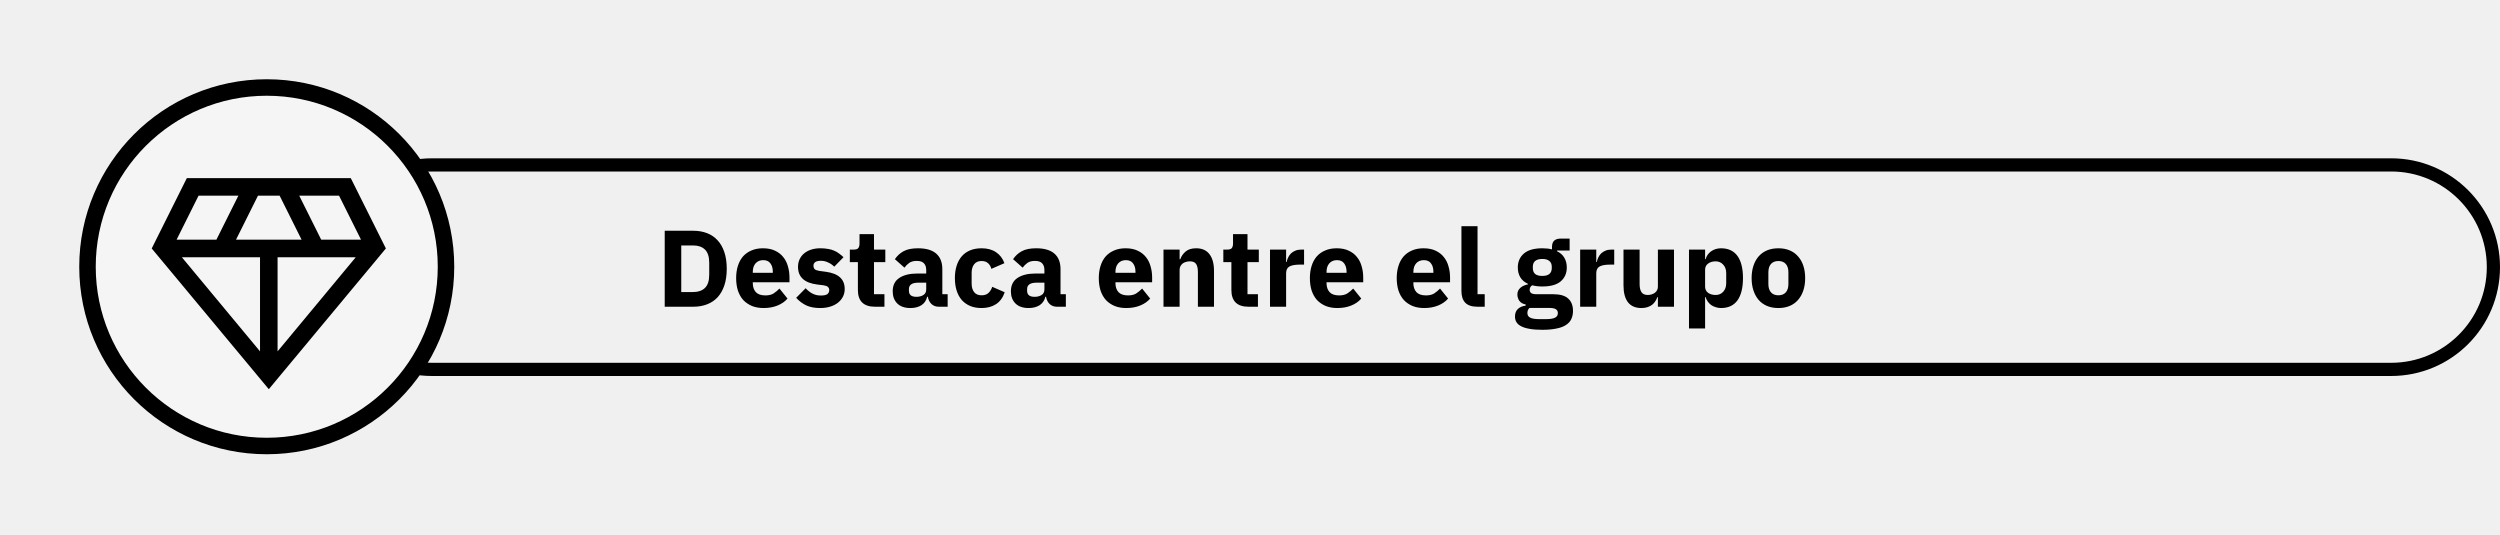
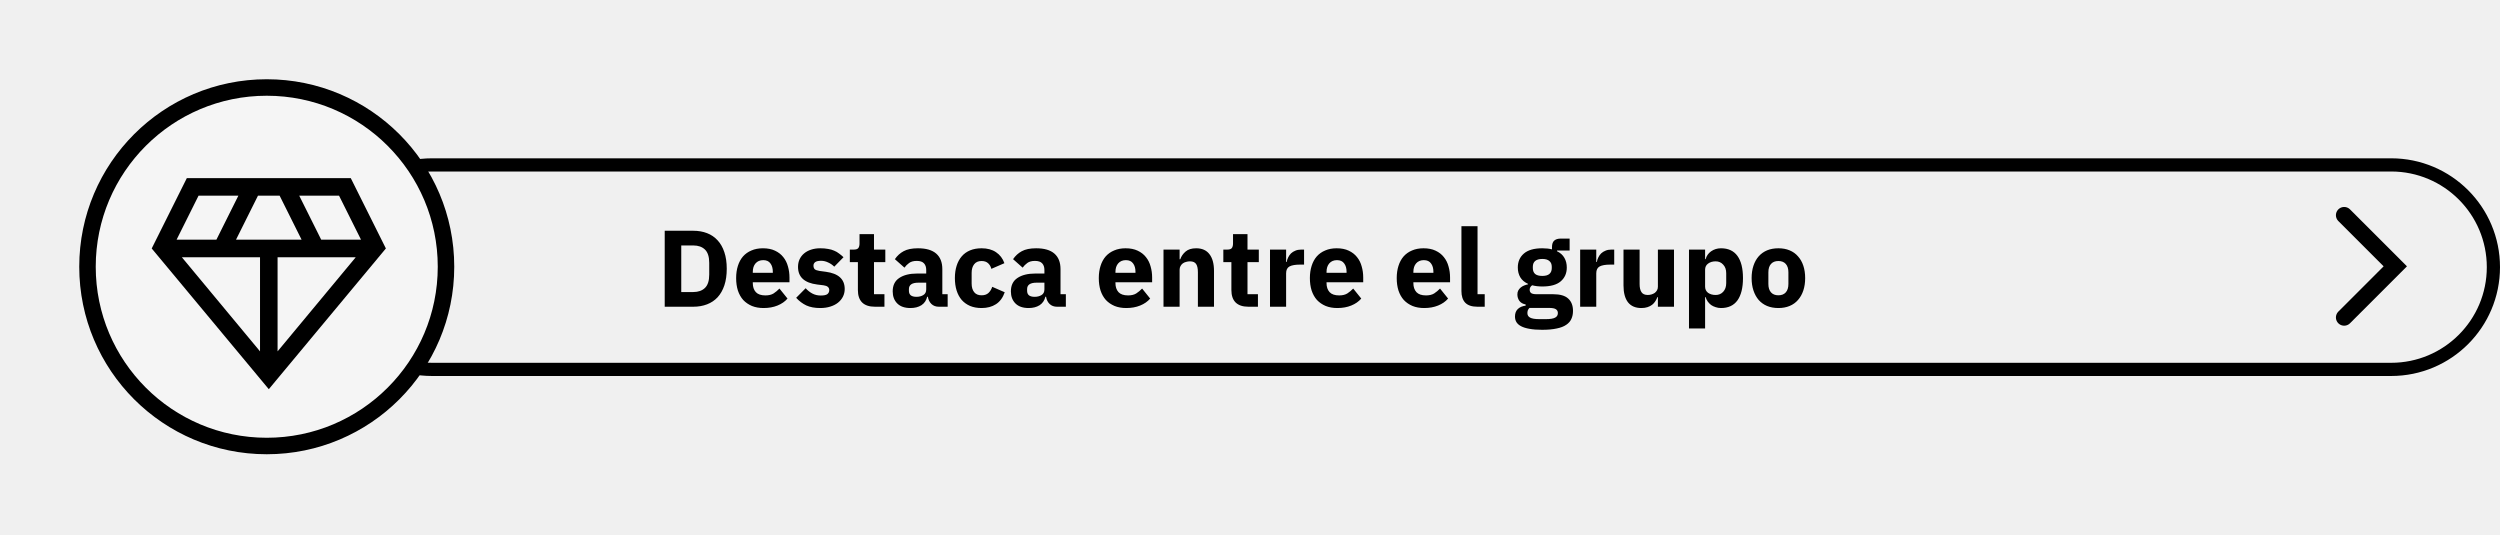
<svg xmlns="http://www.w3.org/2000/svg" width="758" height="162" viewBox="0 0 758 162" fill="none">
  <rect x="100" y="50" width="656" height="62" rx="31" stroke="black" stroke-width="4" />
  <path d="M80.877 135.228C110.894 135.228 135.228 110.895 135.228 80.878C135.228 50.861 110.894 26.528 80.877 26.528C50.861 26.528 26.527 50.861 26.527 80.878C26.527 110.895 50.861 135.228 80.877 135.228Z" fill="#F5F5F5" stroke="black" stroke-width="5" stroke-miterlimit="10" />
  <g clip-path="url(#clip0_117_1781)">
    <path d="M81.5 118L46 75.333L56.65 54H106.35L117 75.333L81.5 118ZM71.56 72.667H91.44L84.784 59.333H78.216L71.56 72.667ZM78.838 106.533V78H55.141L78.838 106.533ZM84.162 106.533L107.859 78H84.162V106.533ZM97.386 72.667H109.456L102.8 59.333H90.73L97.386 72.667ZM53.544 72.667H65.614L72.27 59.333H60.2L53.544 72.667Z" fill="black" />
  </g>
+   <path d="M710.75 96.25L726.25 80.75L710.75 65.25" stroke="black" stroke-width="5" stroke-linecap="round" />
  <path d="M201.541 69.966H210.22C211.738 69.966 213.124 70.208 214.378 70.692C215.632 71.176 216.699 71.902 217.579 72.87C218.459 73.816 219.141 75.015 219.625 76.467C220.109 77.897 220.351 79.569 220.351 81.483C220.351 83.397 220.109 85.08 219.625 86.532C219.141 87.962 218.459 89.161 217.579 90.129C216.699 91.075 215.632 91.79 214.378 92.274C213.124 92.758 211.738 93 210.22 93H201.541V69.966ZM210.22 88.545C211.716 88.545 212.893 88.127 213.751 87.291C214.609 86.455 215.038 85.113 215.038 83.265V79.701C215.038 77.853 214.609 76.511 213.751 75.675C212.893 74.839 211.716 74.421 210.22 74.421H206.557V88.545H210.22ZM231.514 93.396C230.194 93.396 229.017 93.187 227.983 92.769C226.949 92.329 226.069 91.724 225.343 90.954C224.639 90.162 224.1 89.205 223.726 88.083C223.374 86.961 223.198 85.707 223.198 84.321C223.198 82.957 223.374 81.725 223.726 80.625C224.078 79.503 224.595 78.546 225.277 77.754C225.981 76.962 226.839 76.357 227.851 75.939C228.863 75.499 230.018 75.279 231.316 75.279C232.746 75.279 233.967 75.521 234.979 76.005C236.013 76.489 236.849 77.138 237.487 77.952C238.147 78.766 238.62 79.712 238.906 80.79C239.214 81.846 239.368 82.957 239.368 84.123V85.575H228.247V85.839C228.247 86.983 228.555 87.896 229.171 88.578C229.787 89.238 230.755 89.568 232.075 89.568C233.087 89.568 233.912 89.37 234.55 88.974C235.188 88.556 235.782 88.061 236.332 87.489L238.774 90.525C238.004 91.427 236.992 92.131 235.738 92.637C234.506 93.143 233.098 93.396 231.514 93.396ZM231.415 78.876C230.425 78.876 229.644 79.206 229.072 79.866C228.522 80.504 228.247 81.362 228.247 82.44V82.704H234.319V82.407C234.319 81.351 234.077 80.504 233.593 79.866C233.131 79.206 232.405 78.876 231.415 78.876ZM248.691 93.396C247.019 93.396 245.611 93.132 244.467 92.604C243.323 92.054 242.3 91.284 241.398 90.294L244.269 87.39C244.885 88.072 245.567 88.611 246.315 89.007C247.063 89.403 247.91 89.601 248.856 89.601C249.824 89.601 250.495 89.458 250.869 89.172C251.243 88.864 251.43 88.457 251.43 87.951C251.43 87.137 250.847 86.653 249.681 86.499L247.8 86.268C243.906 85.784 241.959 84.002 241.959 80.922C241.959 80.086 242.113 79.327 242.421 78.645C242.751 77.941 243.202 77.347 243.774 76.863C244.368 76.357 245.072 75.972 245.886 75.708C246.722 75.422 247.657 75.279 248.691 75.279C249.593 75.279 250.385 75.345 251.067 75.477C251.771 75.587 252.387 75.763 252.915 76.005C253.465 76.225 253.96 76.511 254.4 76.863C254.862 77.193 255.313 77.567 255.753 77.985L252.948 80.856C252.398 80.306 251.771 79.877 251.067 79.569C250.385 79.239 249.681 79.074 248.955 79.074C248.119 79.074 247.525 79.206 247.173 79.47C246.821 79.734 246.645 80.086 246.645 80.526C246.645 80.988 246.766 81.351 247.008 81.615C247.272 81.857 247.756 82.033 248.46 82.143L250.407 82.407C254.213 82.913 256.116 84.651 256.116 87.621C256.116 88.457 255.94 89.227 255.588 89.931C255.236 90.635 254.73 91.251 254.07 91.779C253.432 92.285 252.651 92.681 251.727 92.967C250.825 93.253 249.813 93.396 248.691 93.396ZM265.26 93C263.566 93 262.279 92.571 261.399 91.713C260.541 90.855 260.112 89.601 260.112 87.951V79.47H257.67V75.675H258.891C259.551 75.675 260.002 75.521 260.244 75.213C260.486 74.883 260.607 74.421 260.607 73.827V70.989H264.996V75.675H268.428V79.47H264.996V89.205H268.164V93H265.26ZM284.625 93C283.745 93 283.008 92.725 282.414 92.175C281.842 91.625 281.479 90.888 281.325 89.964H281.127C280.863 91.086 280.28 91.944 279.378 92.538C278.476 93.11 277.365 93.396 276.045 93.396C274.307 93.396 272.976 92.934 272.052 92.01C271.128 91.086 270.666 89.865 270.666 88.347C270.666 86.521 271.326 85.168 272.646 84.288C273.988 83.386 275.803 82.935 278.091 82.935H280.83V81.846C280.83 81.01 280.61 80.35 280.17 79.866C279.73 79.36 278.993 79.107 277.959 79.107C276.991 79.107 276.221 79.316 275.649 79.734C275.077 80.152 274.604 80.625 274.23 81.153L271.326 78.579C272.03 77.545 272.91 76.742 273.966 76.17C275.044 75.576 276.496 75.279 278.322 75.279C280.786 75.279 282.634 75.818 283.866 76.896C285.098 77.974 285.714 79.547 285.714 81.615V89.205H287.331V93H284.625ZM277.86 89.997C278.674 89.997 279.367 89.821 279.939 89.469C280.533 89.117 280.83 88.545 280.83 87.753V85.707H278.454C276.54 85.707 275.583 86.356 275.583 87.654V88.149C275.583 88.787 275.781 89.26 276.177 89.568C276.573 89.854 277.134 89.997 277.86 89.997ZM297.605 93.396C296.307 93.396 295.152 93.187 294.14 92.769C293.128 92.329 292.281 91.724 291.599 90.954C290.917 90.162 290.4 89.205 290.048 88.083C289.696 86.961 289.52 85.707 289.52 84.321C289.52 82.935 289.696 81.692 290.048 80.592C290.4 79.47 290.917 78.513 291.599 77.721C292.281 76.929 293.128 76.324 294.14 75.906C295.152 75.488 296.307 75.279 297.605 75.279C299.365 75.279 300.828 75.675 301.994 76.467C303.182 77.259 304.029 78.37 304.535 79.8L300.575 81.516C300.421 80.856 300.102 80.295 299.618 79.833C299.134 79.371 298.463 79.14 297.605 79.14C296.615 79.14 295.867 79.47 295.361 80.13C294.855 80.768 294.602 81.637 294.602 82.737V85.971C294.602 87.071 294.855 87.94 295.361 88.578C295.867 89.216 296.615 89.535 297.605 89.535C298.485 89.535 299.178 89.304 299.684 88.842C300.212 88.358 300.597 87.731 300.839 86.961L304.634 88.611C304.062 90.261 303.171 91.471 301.961 92.241C300.773 93.011 299.321 93.396 297.605 93.396ZM320.461 93C319.581 93 318.844 92.725 318.25 92.175C317.678 91.625 317.315 90.888 317.161 89.964H316.963C316.699 91.086 316.116 91.944 315.214 92.538C314.312 93.11 313.201 93.396 311.881 93.396C310.143 93.396 308.812 92.934 307.888 92.01C306.964 91.086 306.502 89.865 306.502 88.347C306.502 86.521 307.162 85.168 308.482 84.288C309.824 83.386 311.639 82.935 313.927 82.935H316.666V81.846C316.666 81.01 316.446 80.35 316.006 79.866C315.566 79.36 314.829 79.107 313.795 79.107C312.827 79.107 312.057 79.316 311.485 79.734C310.913 80.152 310.44 80.625 310.066 81.153L307.162 78.579C307.866 77.545 308.746 76.742 309.802 76.17C310.88 75.576 312.332 75.279 314.158 75.279C316.622 75.279 318.47 75.818 319.702 76.896C320.934 77.974 321.55 79.547 321.55 81.615V89.205H323.167V93H320.461ZM313.696 89.997C314.51 89.997 315.203 89.821 315.775 89.469C316.369 89.117 316.666 88.545 316.666 87.753V85.707H314.29C312.376 85.707 311.419 86.356 311.419 87.654V88.149C311.419 88.787 311.617 89.26 312.013 89.568C312.409 89.854 312.97 89.997 313.696 89.997ZM341.471 93.396C340.151 93.396 338.974 93.187 337.94 92.769C336.906 92.329 336.026 91.724 335.3 90.954C334.596 90.162 334.057 89.205 333.683 88.083C333.331 86.961 333.155 85.707 333.155 84.321C333.155 82.957 333.331 81.725 333.683 80.625C334.035 79.503 334.552 78.546 335.234 77.754C335.938 76.962 336.796 76.357 337.808 75.939C338.82 75.499 339.975 75.279 341.273 75.279C342.703 75.279 343.924 75.521 344.936 76.005C345.97 76.489 346.806 77.138 347.444 77.952C348.104 78.766 348.577 79.712 348.863 80.79C349.171 81.846 349.325 82.957 349.325 84.123V85.575H338.204V85.839C338.204 86.983 338.512 87.896 339.128 88.578C339.744 89.238 340.712 89.568 342.032 89.568C343.044 89.568 343.869 89.37 344.507 88.974C345.145 88.556 345.739 88.061 346.289 87.489L348.731 90.525C347.961 91.427 346.949 92.131 345.695 92.637C344.463 93.143 343.055 93.396 341.471 93.396ZM341.372 78.876C340.382 78.876 339.601 79.206 339.029 79.866C338.479 80.504 338.204 81.362 338.204 82.44V82.704H344.276V82.407C344.276 81.351 344.034 80.504 343.55 79.866C343.088 79.206 342.362 78.876 341.372 78.876ZM352.774 93V75.675H357.658V78.612H357.856C358.164 77.71 358.703 76.929 359.473 76.269C360.243 75.609 361.31 75.279 362.674 75.279C364.456 75.279 365.798 75.873 366.7 77.061C367.624 78.249 368.086 79.943 368.086 82.143V93H363.202V82.539C363.202 81.417 363.026 80.592 362.674 80.064C362.322 79.514 361.695 79.239 360.793 79.239C360.397 79.239 360.012 79.294 359.638 79.404C359.264 79.492 358.923 79.646 358.615 79.866C358.329 80.086 358.098 80.361 357.922 80.691C357.746 80.999 357.658 81.362 357.658 81.78V93H352.774ZM378.504 93C376.81 93 375.523 92.571 374.643 91.713C373.785 90.855 373.356 89.601 373.356 87.951V79.47H370.914V75.675H372.135C372.795 75.675 373.246 75.521 373.488 75.213C373.73 74.883 373.851 74.421 373.851 73.827V70.989H378.24V75.675H381.672V79.47H378.24V89.205H381.408V93H378.504ZM385.065 93V75.675H389.949V79.437H390.114C390.202 78.953 390.356 78.491 390.576 78.051C390.796 77.589 391.082 77.182 391.434 76.83C391.808 76.478 392.248 76.203 392.754 76.005C393.26 75.785 393.854 75.675 394.536 75.675H395.394V80.229H394.173C392.743 80.229 391.676 80.416 390.972 80.79C390.29 81.164 389.949 81.857 389.949 82.869V93H385.065ZM405.473 93.396C404.153 93.396 402.976 93.187 401.942 92.769C400.908 92.329 400.028 91.724 399.302 90.954C398.598 90.162 398.059 89.205 397.685 88.083C397.333 86.961 397.157 85.707 397.157 84.321C397.157 82.957 397.333 81.725 397.685 80.625C398.037 79.503 398.554 78.546 399.236 77.754C399.94 76.962 400.798 76.357 401.81 75.939C402.822 75.499 403.977 75.279 405.275 75.279C406.705 75.279 407.926 75.521 408.938 76.005C409.972 76.489 410.808 77.138 411.446 77.952C412.106 78.766 412.579 79.712 412.865 80.79C413.173 81.846 413.327 82.957 413.327 84.123V85.575H402.206V85.839C402.206 86.983 402.514 87.896 403.13 88.578C403.746 89.238 404.714 89.568 406.034 89.568C407.046 89.568 407.871 89.37 408.509 88.974C409.147 88.556 409.741 88.061 410.291 87.489L412.733 90.525C411.963 91.427 410.951 92.131 409.697 92.637C408.465 93.143 407.057 93.396 405.473 93.396ZM405.374 78.876C404.384 78.876 403.603 79.206 403.031 79.866C402.481 80.504 402.206 81.362 402.206 82.44V82.704H408.278V82.407C408.278 81.351 408.036 80.504 407.552 79.866C407.09 79.206 406.364 78.876 405.374 78.876ZM431.802 93.396C430.482 93.396 429.305 93.187 428.271 92.769C427.237 92.329 426.357 91.724 425.631 90.954C424.927 90.162 424.388 89.205 424.014 88.083C423.662 86.961 423.486 85.707 423.486 84.321C423.486 82.957 423.662 81.725 424.014 80.625C424.366 79.503 424.883 78.546 425.565 77.754C426.269 76.962 427.127 76.357 428.139 75.939C429.151 75.499 430.306 75.279 431.604 75.279C433.034 75.279 434.255 75.521 435.267 76.005C436.301 76.489 437.137 77.138 437.775 77.952C438.435 78.766 438.908 79.712 439.194 80.79C439.502 81.846 439.656 82.957 439.656 84.123V85.575H428.535V85.839C428.535 86.983 428.843 87.896 429.459 88.578C430.075 89.238 431.043 89.568 432.363 89.568C433.375 89.568 434.2 89.37 434.838 88.974C435.476 88.556 436.07 88.061 436.62 87.489L439.062 90.525C438.292 91.427 437.28 92.131 436.026 92.637C434.794 93.143 433.386 93.396 431.802 93.396ZM431.703 78.876C430.713 78.876 429.932 79.206 429.36 79.866C428.81 80.504 428.535 81.362 428.535 82.44V82.704H434.607V82.407C434.607 81.351 434.365 80.504 433.881 79.866C433.419 79.206 432.693 78.876 431.703 78.876ZM447.956 93C446.284 93 445.052 92.593 444.26 91.779C443.49 90.965 443.105 89.788 443.105 88.248V68.58H447.989V89.205H450.167V93H447.956ZM476.932 94.254C476.932 95.178 476.767 95.992 476.437 96.696C476.129 97.4 475.612 97.994 474.886 98.478C474.16 98.984 473.192 99.358 471.982 99.6C470.794 99.864 469.32 99.996 467.56 99.996C466.064 99.996 464.788 99.897 463.732 99.699C462.698 99.523 461.851 99.259 461.191 98.907C460.553 98.577 460.08 98.159 459.772 97.653C459.486 97.169 459.343 96.608 459.343 95.97C459.343 95.002 459.629 94.243 460.201 93.693C460.773 93.143 461.565 92.802 462.577 92.67V92.307C461.741 92.153 461.114 91.801 460.696 91.251C460.278 90.679 460.069 90.019 460.069 89.271C460.069 88.809 460.157 88.413 460.333 88.083C460.531 87.731 460.773 87.434 461.059 87.192C461.367 86.928 461.719 86.719 462.115 86.565C462.511 86.411 462.907 86.29 463.303 86.202V86.07C462.247 85.586 461.466 84.926 460.96 84.09C460.454 83.232 460.201 82.242 460.201 81.12C460.201 79.36 460.806 77.952 462.016 76.896C463.248 75.818 465.118 75.279 467.626 75.279C468.77 75.279 469.749 75.389 470.563 75.609V74.949C470.563 74.025 470.783 73.365 471.223 72.969C471.685 72.551 472.334 72.342 473.17 72.342H475.909V75.972H472.081V76.17C473.093 76.654 473.841 77.325 474.325 78.183C474.809 79.019 475.051 79.998 475.051 81.12C475.051 82.858 474.435 84.255 473.203 85.311C471.993 86.345 470.134 86.862 467.626 86.862C466.504 86.862 465.481 86.741 464.557 86.499C464.051 86.829 463.798 87.291 463.798 87.885C463.798 88.303 463.952 88.633 464.26 88.875C464.59 89.095 465.129 89.205 465.877 89.205H470.893C473.005 89.205 474.534 89.645 475.48 90.525C476.448 91.405 476.932 92.648 476.932 94.254ZM472.345 94.914C472.345 94.408 472.147 94.023 471.751 93.759C471.355 93.495 470.662 93.363 469.672 93.363H463.732C463.512 93.583 463.347 93.825 463.237 94.089C463.149 94.375 463.105 94.65 463.105 94.914C463.105 95.552 463.38 96.014 463.93 96.3C464.48 96.608 465.415 96.762 466.735 96.762H468.715C470.035 96.762 470.97 96.608 471.52 96.3C472.07 96.014 472.345 95.552 472.345 94.914ZM467.626 83.661C468.594 83.661 469.309 83.463 469.771 83.067C470.255 82.649 470.497 82.055 470.497 81.285V80.889C470.497 80.119 470.255 79.536 469.771 79.14C469.309 78.722 468.594 78.513 467.626 78.513C466.658 78.513 465.932 78.722 465.448 79.14C464.986 79.536 464.755 80.119 464.755 80.889V81.285C464.755 82.055 464.986 82.649 465.448 83.067C465.932 83.463 466.658 83.661 467.626 83.661ZM479.102 93V75.675H483.986V79.437H484.151C484.239 78.953 484.393 78.491 484.613 78.051C484.833 77.589 485.119 77.182 485.471 76.83C485.845 76.478 486.285 76.203 486.791 76.005C487.297 75.785 487.891 75.675 488.573 75.675H489.431V80.229H488.21C486.78 80.229 485.713 80.416 485.009 80.79C484.327 81.164 483.986 81.857 483.986 82.869V93H479.102ZM502.674 90.096H502.509C502.355 90.536 502.146 90.954 501.882 91.35C501.64 91.746 501.321 92.098 500.925 92.406C500.529 92.714 500.056 92.956 499.506 93.132C498.978 93.308 498.362 93.396 497.658 93.396C495.876 93.396 494.523 92.813 493.599 91.647C492.697 90.459 492.246 88.765 492.246 86.565V75.675H497.13V86.136C497.13 87.192 497.317 88.006 497.691 88.578C498.065 89.15 498.703 89.436 499.605 89.436C499.979 89.436 500.353 89.381 500.727 89.271C501.101 89.161 501.431 89.007 501.717 88.809C502.003 88.589 502.234 88.325 502.41 88.017C502.586 87.709 502.674 87.346 502.674 86.928V75.675H507.558V93H502.674V90.096ZM512.102 75.675H516.986V78.579H517.151C517.393 77.611 517.943 76.819 518.801 76.203C519.681 75.587 520.682 75.279 521.804 75.279C524.004 75.279 525.665 76.049 526.787 77.589C527.909 79.129 528.47 81.373 528.47 84.321C528.47 87.269 527.909 89.524 526.787 91.086C525.665 92.626 524.004 93.396 521.804 93.396C521.232 93.396 520.693 93.308 520.187 93.132C519.681 92.978 519.219 92.758 518.801 92.472C518.405 92.164 518.064 91.812 517.778 91.416C517.492 90.998 517.283 90.558 517.151 90.096H516.986V99.6H512.102V75.675ZM520.187 89.436C521.111 89.436 521.87 89.117 522.464 88.479C523.08 87.819 523.388 86.939 523.388 85.839V82.836C523.388 81.736 523.08 80.867 522.464 80.229C521.87 79.569 521.111 79.239 520.187 79.239C519.263 79.239 518.493 79.47 517.877 79.932C517.283 80.372 516.986 80.988 516.986 81.78V86.895C516.986 87.687 517.283 88.314 517.877 88.776C518.493 89.216 519.263 89.436 520.187 89.436ZM539.208 93.396C537.932 93.396 536.788 93.187 535.776 92.769C534.786 92.351 533.939 91.746 533.235 90.954C532.553 90.162 532.025 89.205 531.651 88.083C531.277 86.961 531.09 85.707 531.09 84.321C531.09 82.935 531.277 81.681 531.651 80.559C532.025 79.437 532.553 78.491 533.235 77.721C533.939 76.929 534.786 76.324 535.776 75.906C536.788 75.488 537.932 75.279 539.208 75.279C540.484 75.279 541.617 75.488 542.607 75.906C543.619 76.324 544.466 76.929 545.148 77.721C545.852 78.491 546.391 79.437 546.765 80.559C547.139 81.681 547.326 82.935 547.326 84.321C547.326 85.707 547.139 86.961 546.765 88.083C546.391 89.205 545.852 90.162 545.148 90.954C544.466 91.746 543.619 92.351 542.607 92.769C541.617 93.187 540.484 93.396 539.208 93.396ZM539.208 89.535C540.176 89.535 540.924 89.238 541.452 88.644C541.98 88.05 542.244 87.203 542.244 86.103V82.572C542.244 81.472 541.98 80.625 541.452 80.031C540.924 79.437 540.176 79.14 539.208 79.14C538.24 79.14 537.492 79.437 536.964 80.031C536.436 80.625 536.172 81.472 536.172 82.572V86.103C536.172 87.203 536.436 88.05 536.964 88.644C537.492 89.238 538.24 89.535 539.208 89.535Z" fill="black" />
  <defs>
    <clipPath id="clip0_117_1781">
      <rect width="71" height="64" fill="white" transform="translate(46 54)" />
    </clipPath>
  </defs>
</svg>
